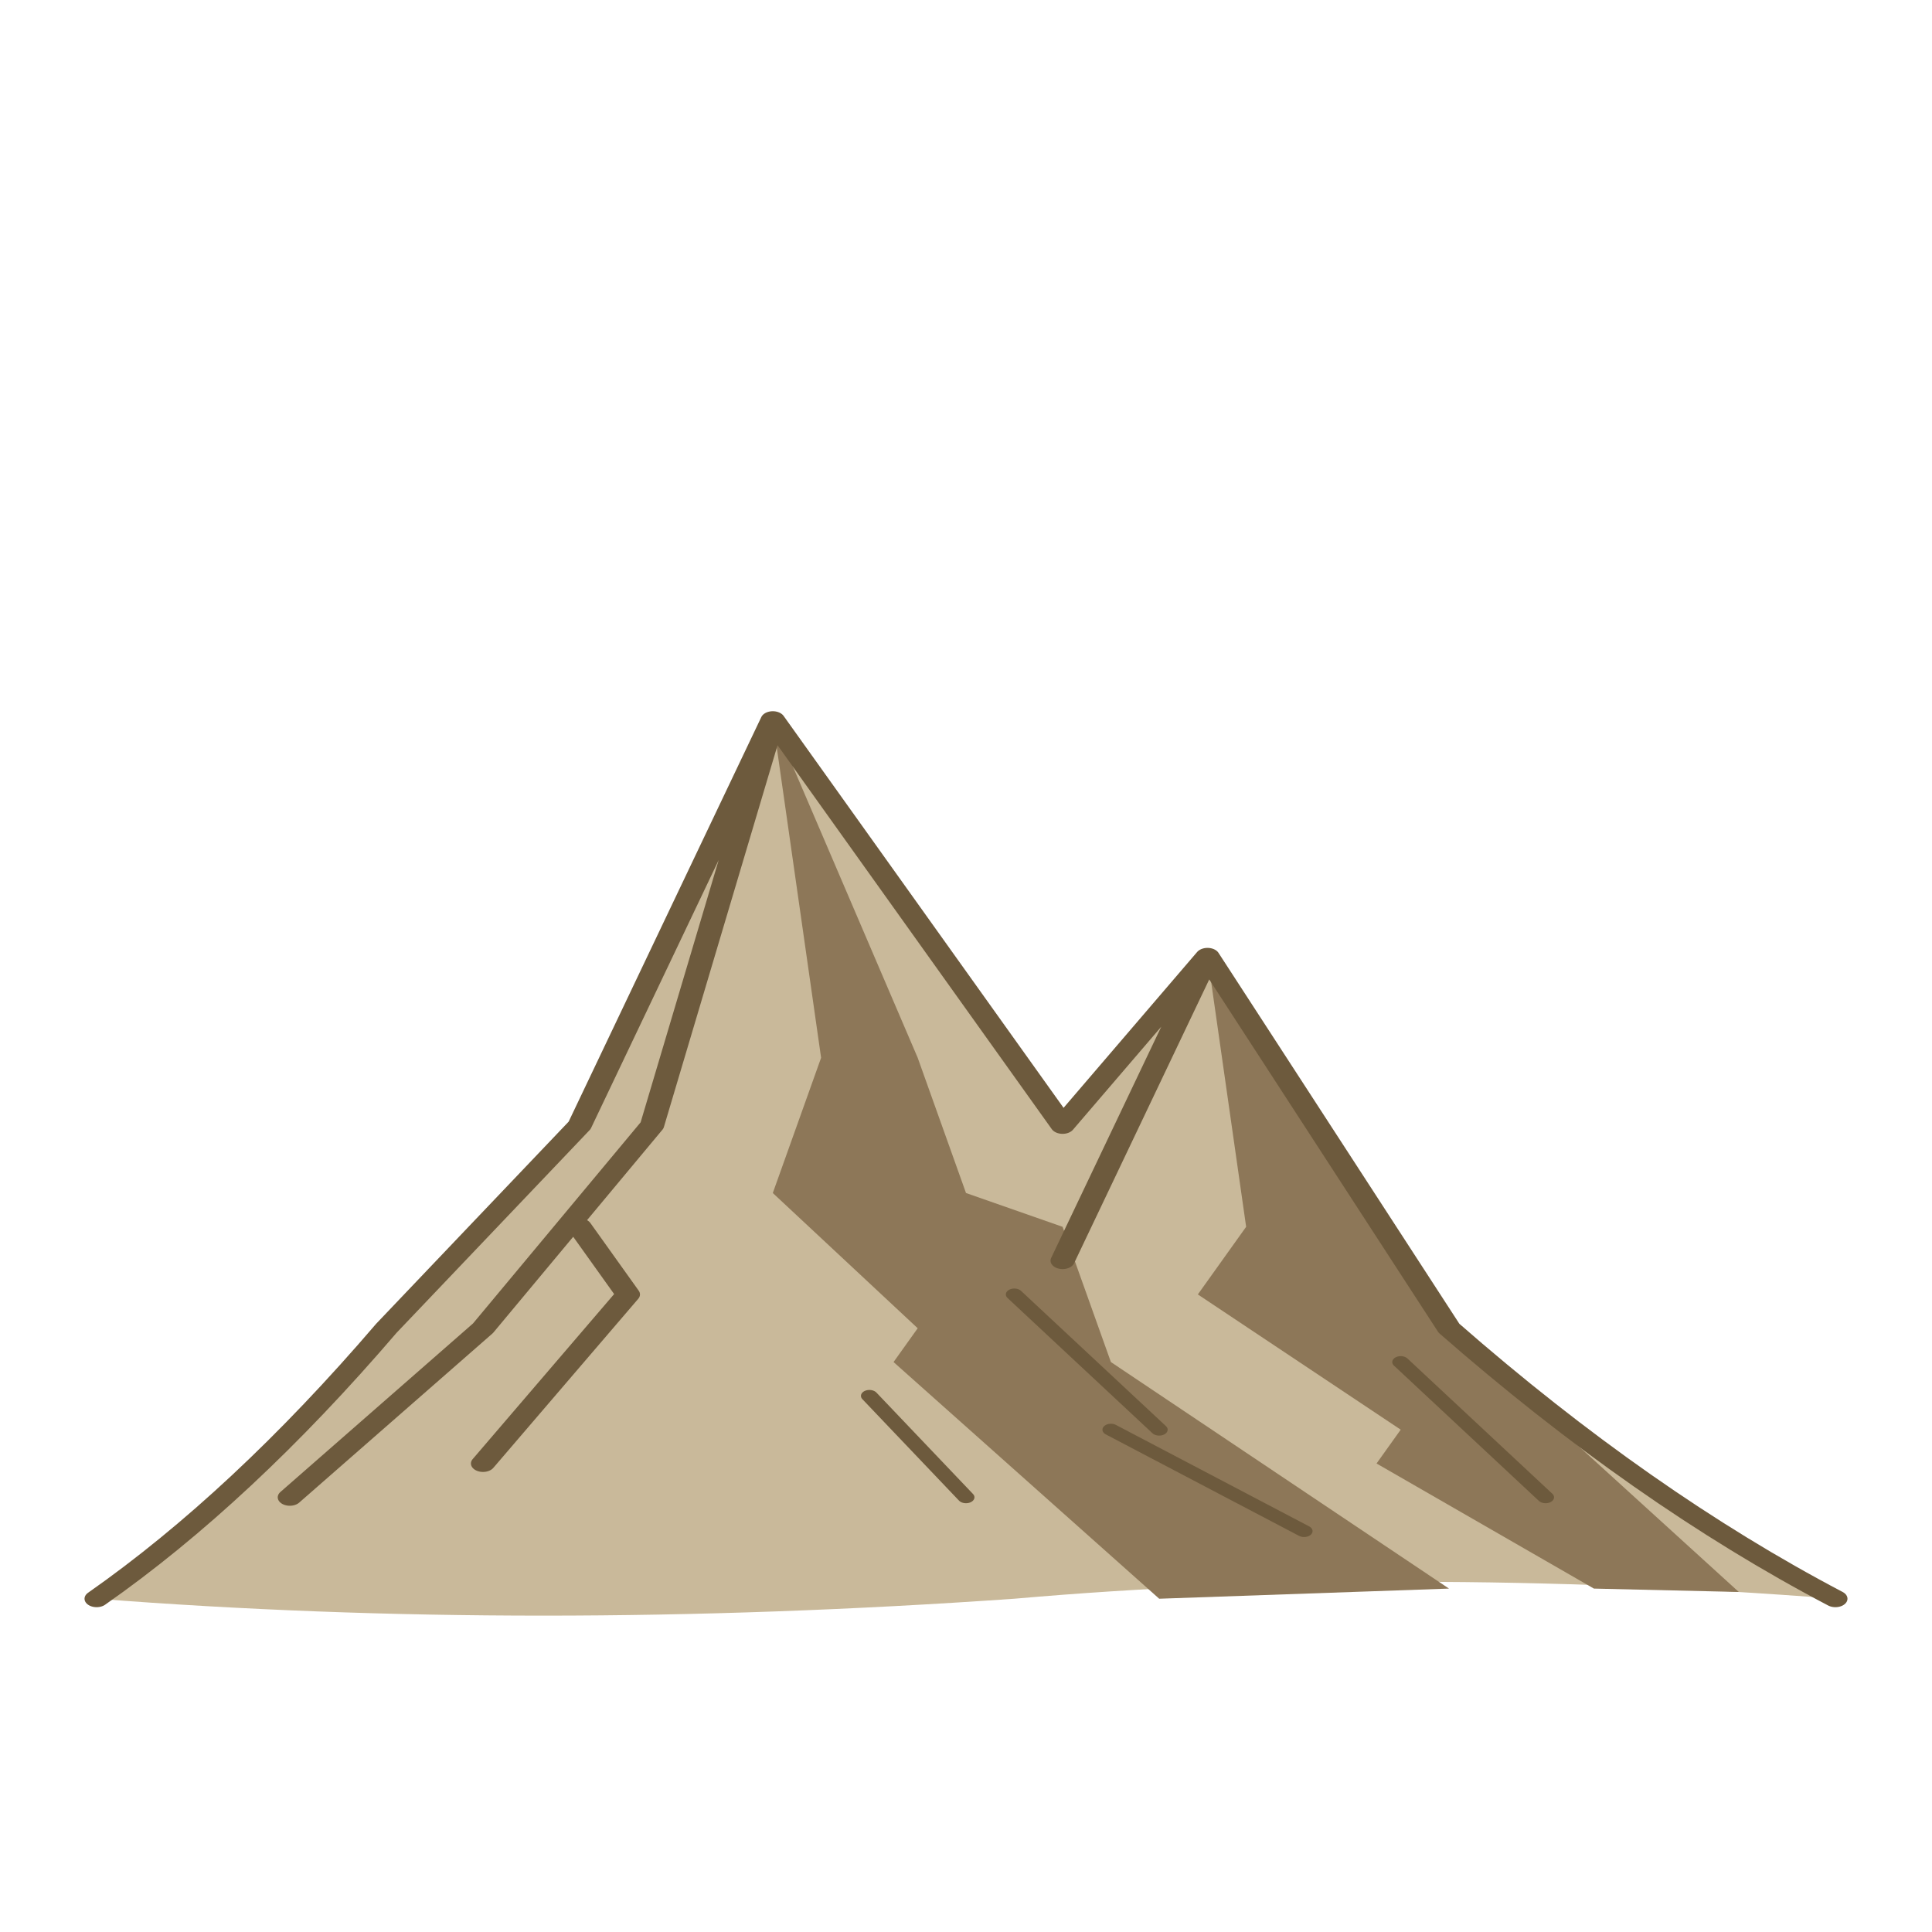
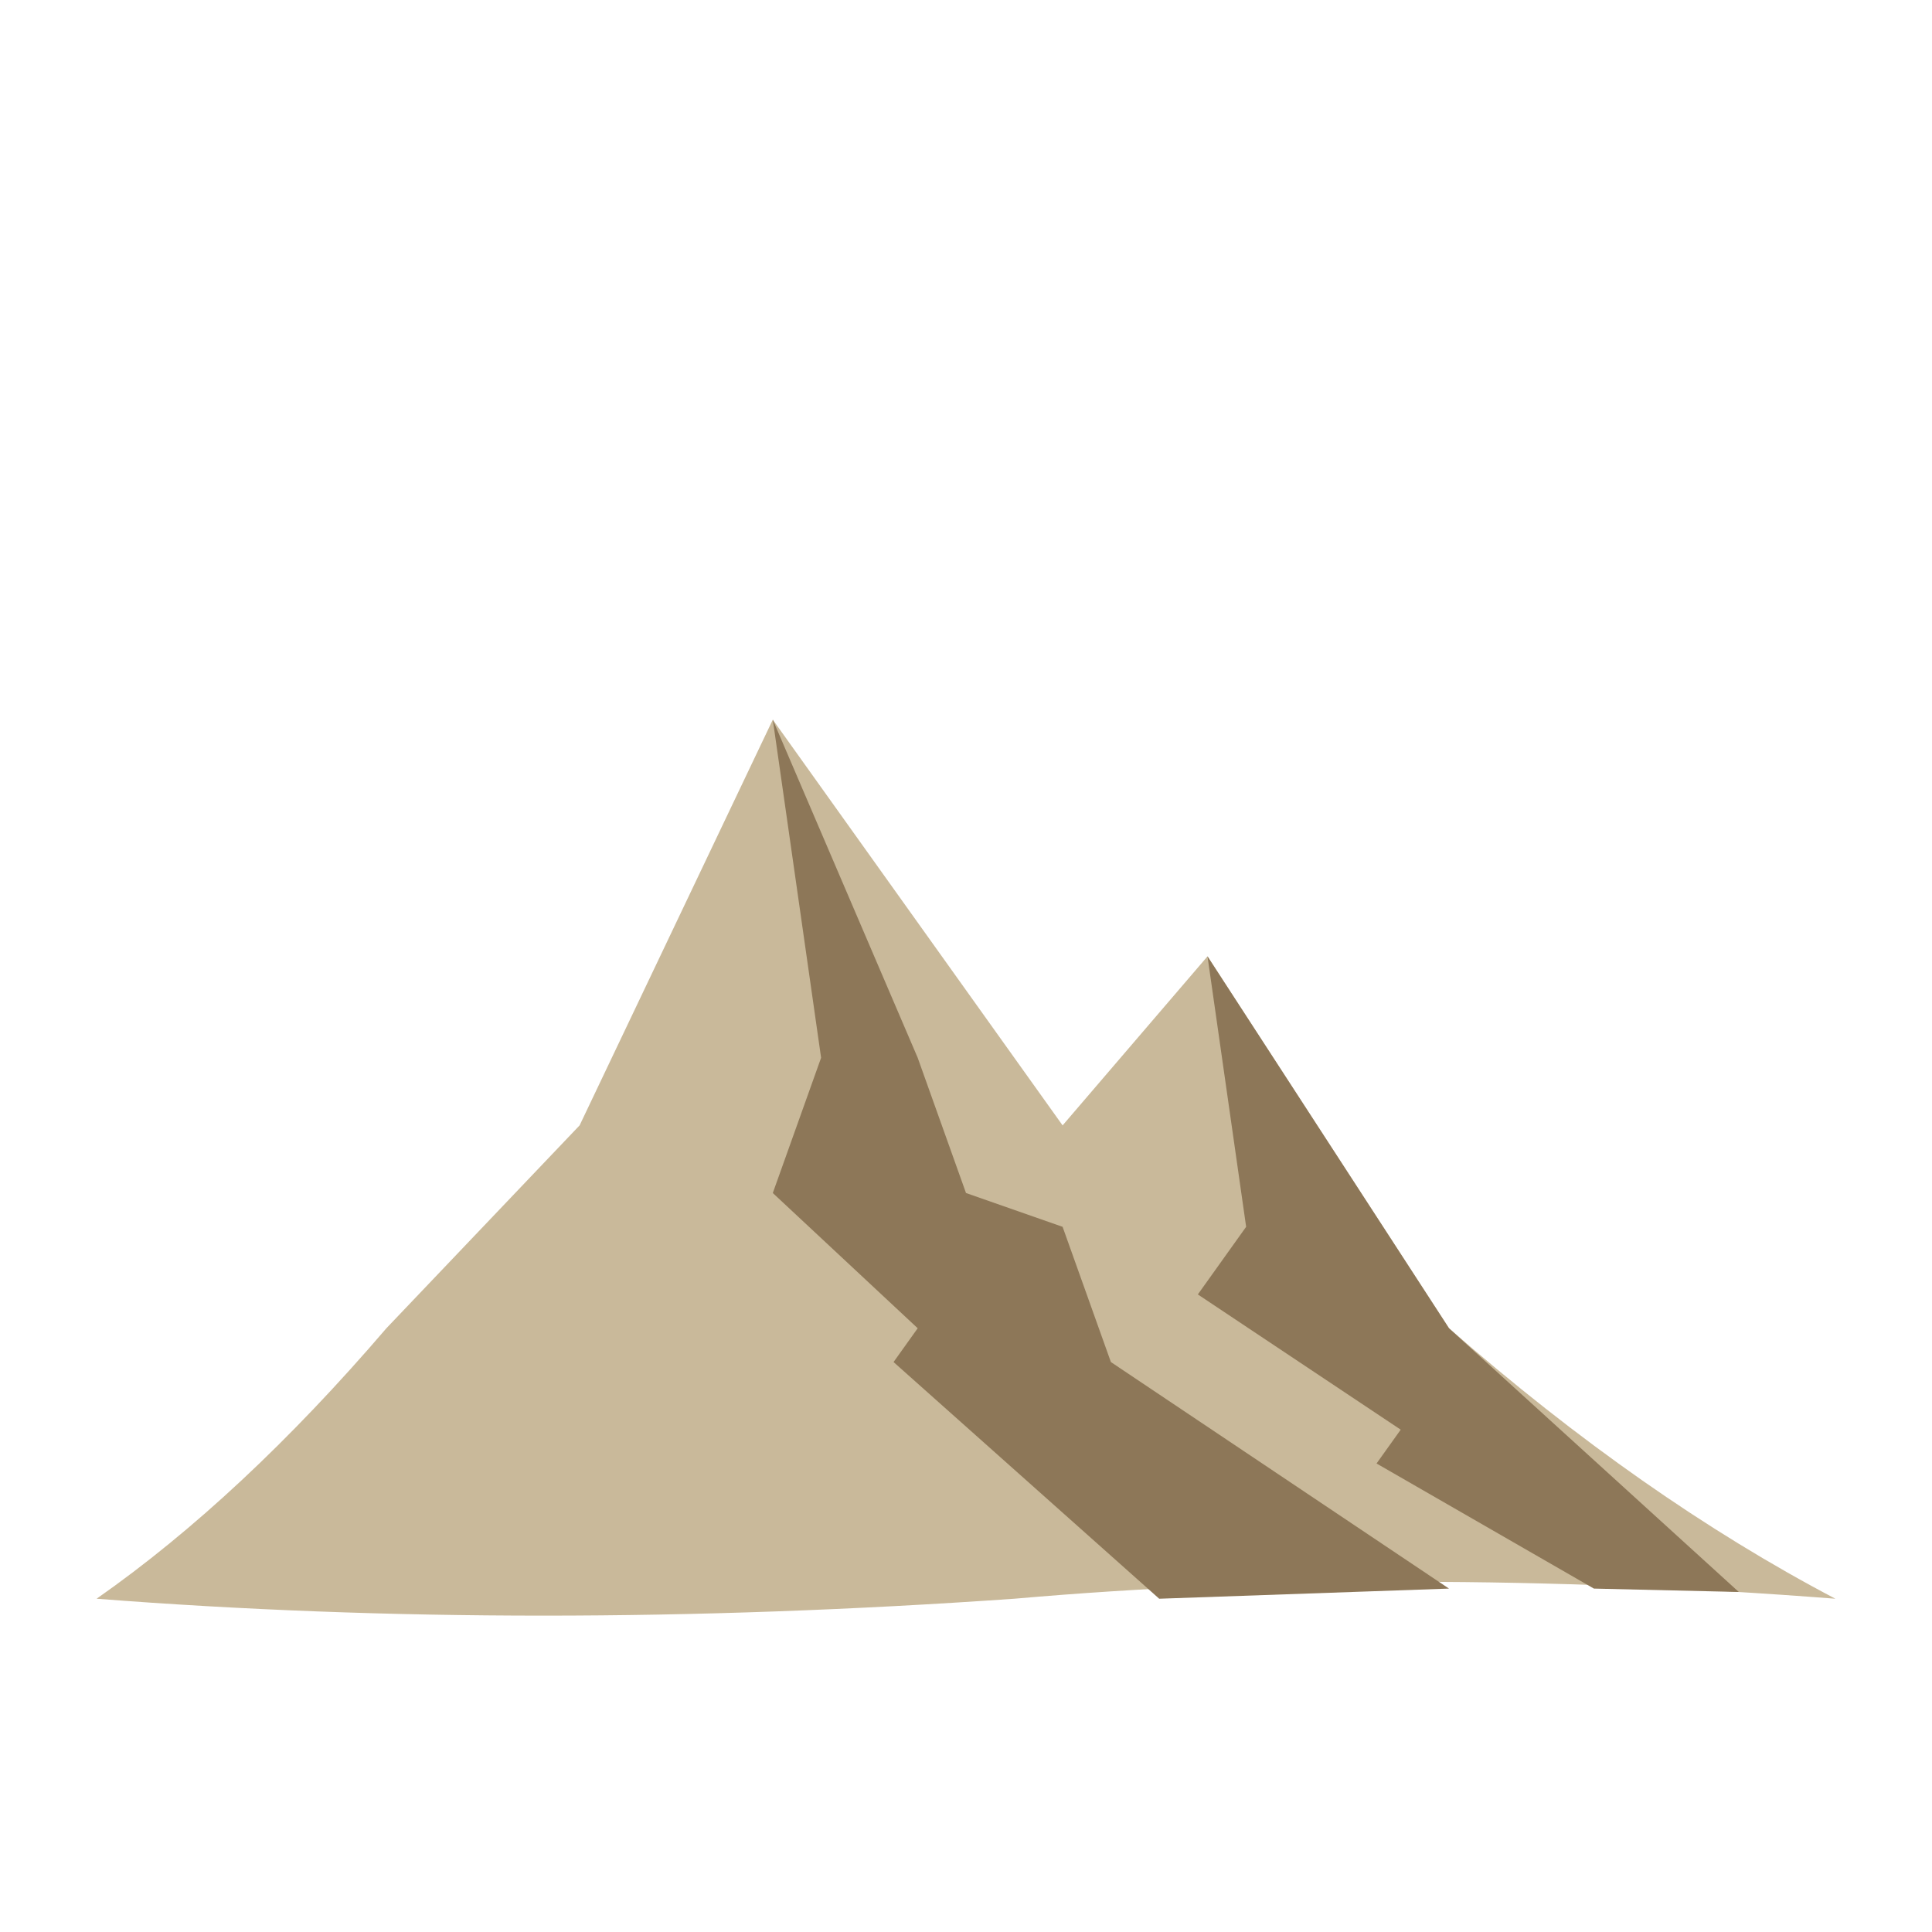
- <svg xmlns="http://www.w3.org/2000/svg" viewBox="0 0 40 40">
-   <g transform="translate(0 10) scale(1 .7)" stroke="#6d5a3d" stroke-width=".55" stroke-linecap="round" stroke-linejoin="round">
-     <path d="M2 33Q5 30 8 25L12 19L16 7L22 19L25 14L30 25Q34 30 38 33Q29 32 21 33Q11 34 2 33Z" fill="#c9b99a" stroke="none" />
-     <path d="M16 7L17 17L16 21L19 25L18.5 26L24 33L30 32.7L23 26L22 22L20 21L19 17ZM25 14L25.8 22L24.8 24L29 28L28.5 29L33 32.7L36 32.8L30 25Z" fill="#8d7758" stroke="none" />
-     <path d="M2 33Q5 30 8 25L12 19L16 7L22 19L25 14L30 25Q34 30 38 33M16 7L13.5 19L10 25L6 30M25 14L22 23M12 22L13 24L10 29" fill="none" stroke-width=".5" />
-     <path d="M21 24L24 28M23 28L27 31M29 26L32 30M18 27L20 30" fill="none" stroke-width=".35" />
+ <svg xmlns="http://www.w3.org/2000/svg" viewBox="0 0 130 130">
+   <g transform="translate(0 32.5) scale(1 .7)" stroke-linecap="round" stroke-linejoin="round">
+     <path stroke="none" d="M6.5 107.25Q16.25 97.5 26 81.25L39 61.75L52 22.75L71.5 61.75L81.25 45.5L97.5 81.25Q110.5 97.5 123.5 107.25Q94.25 104 68.25 107.25Q35.75 110.5 6.5 107.25Z" fill="#c9b99a" />
+     <path stroke="none" d="M52 22.75L55.25 55.25L52 68.25L61.75 81.25L60.125 84.5L78 107.25L97.5 106.275L74.75 84.5L71.5 71.5L65 68.25L61.75 55.25ZM81.25 45.5L83.85 71.5L80.6 78L94.25 91L92.625 94.25L107.25 106.275L117 106.6L97.5 81.25Z" fill="#8d7758" />
+     <path d="M6.5 107.25Q16.25 97.5 26 81.25L39 61.75L52 22.75L71.5 61.75L81.25 45.5L97.5 81.25Q110.5 97.5 123.5 107.25M52 22.75L43.875 61.75L32.5 81.25L19.5 97.5M81.25 45.5L71.5 74.75M39 71.5L42.25 78L32.5 94.25" fill="none" />
+     <path d="M68.25 78L78 91M74.75 91L87.75 100.75M94.25 84.5L104 97.5M58.5 87.75L65 97.5" fill="none" />
  </g>
</svg>
